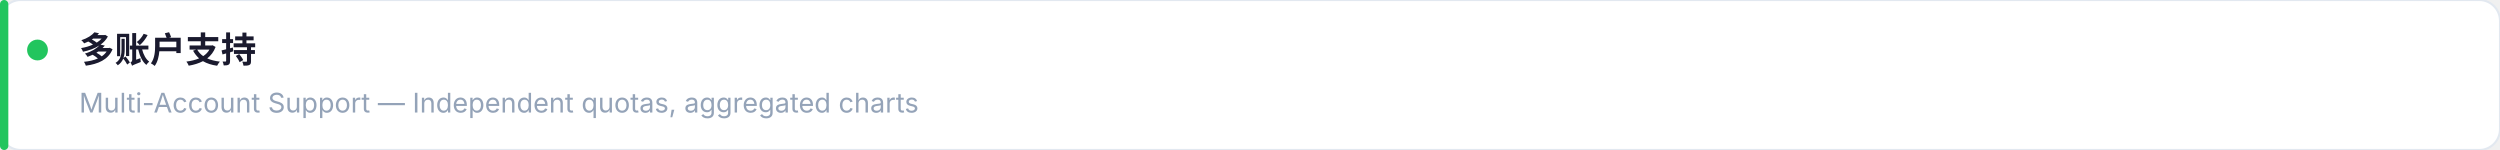
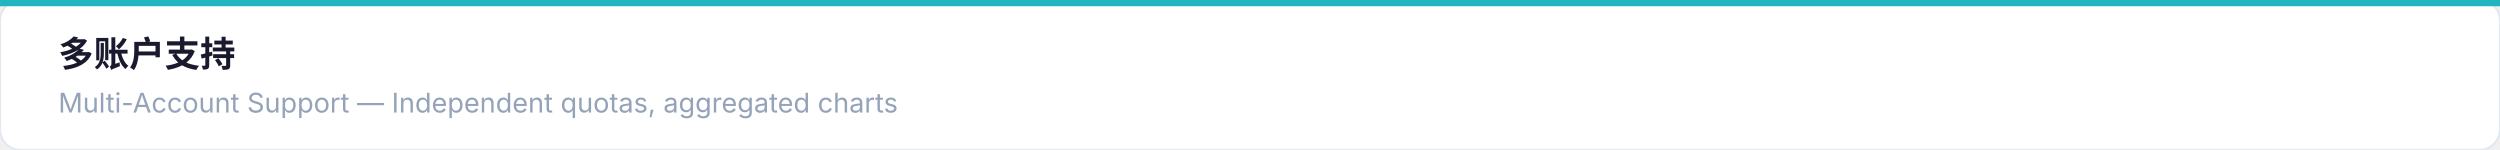
<svg xmlns="http://www.w3.org/2000/svg" width="1200" height="72" viewBox="0 0 1200 72" role="img" aria-labelledby="s-accounts-title">
  <rect width="1200" height="72" rx="10" fill="#ffffff" stroke="#e2e8f0" stroke-width="1" />
-   <rect x="0" y="0" width="4" height="72" rx="2" fill="#22c55e" />
-   <circle cx="18" cy="24" r="5" fill="#22c55e" />
-   <text x="38" y="30" font-family="-apple-system,BlinkMacSystemFont,'Segoe UI','PingFang SC',sans-serif" font-size="17" font-weight="700" fill="#1a1a2e">多账户支持</text>
-   <text x="38" y="54" font-family="-apple-system,BlinkMacSystemFont,'Segoe UI',sans-serif" font-size="13" fill="#94a3b8">Multi-Account Support — Independent quotas, aggregated charts</text>
+   <rect x="0" y="0" width="1200" height="3" fill="#22B5BF" />
+   <text x="28" y="32" font-family="-apple-system,BlinkMacSystemFont,'Segoe UI','PingFang SC',sans-serif" font-size="17" font-weight="700" fill="#1a1a2e">多账户支持</text>
+   <text x="28" y="54" font-family="-apple-system,BlinkMacSystemFont,'Segoe UI',sans-serif" font-size="13" fill="#94a3b8">Multi-Account Support — Independent quotas, aggregated charts</text>
</svg>
